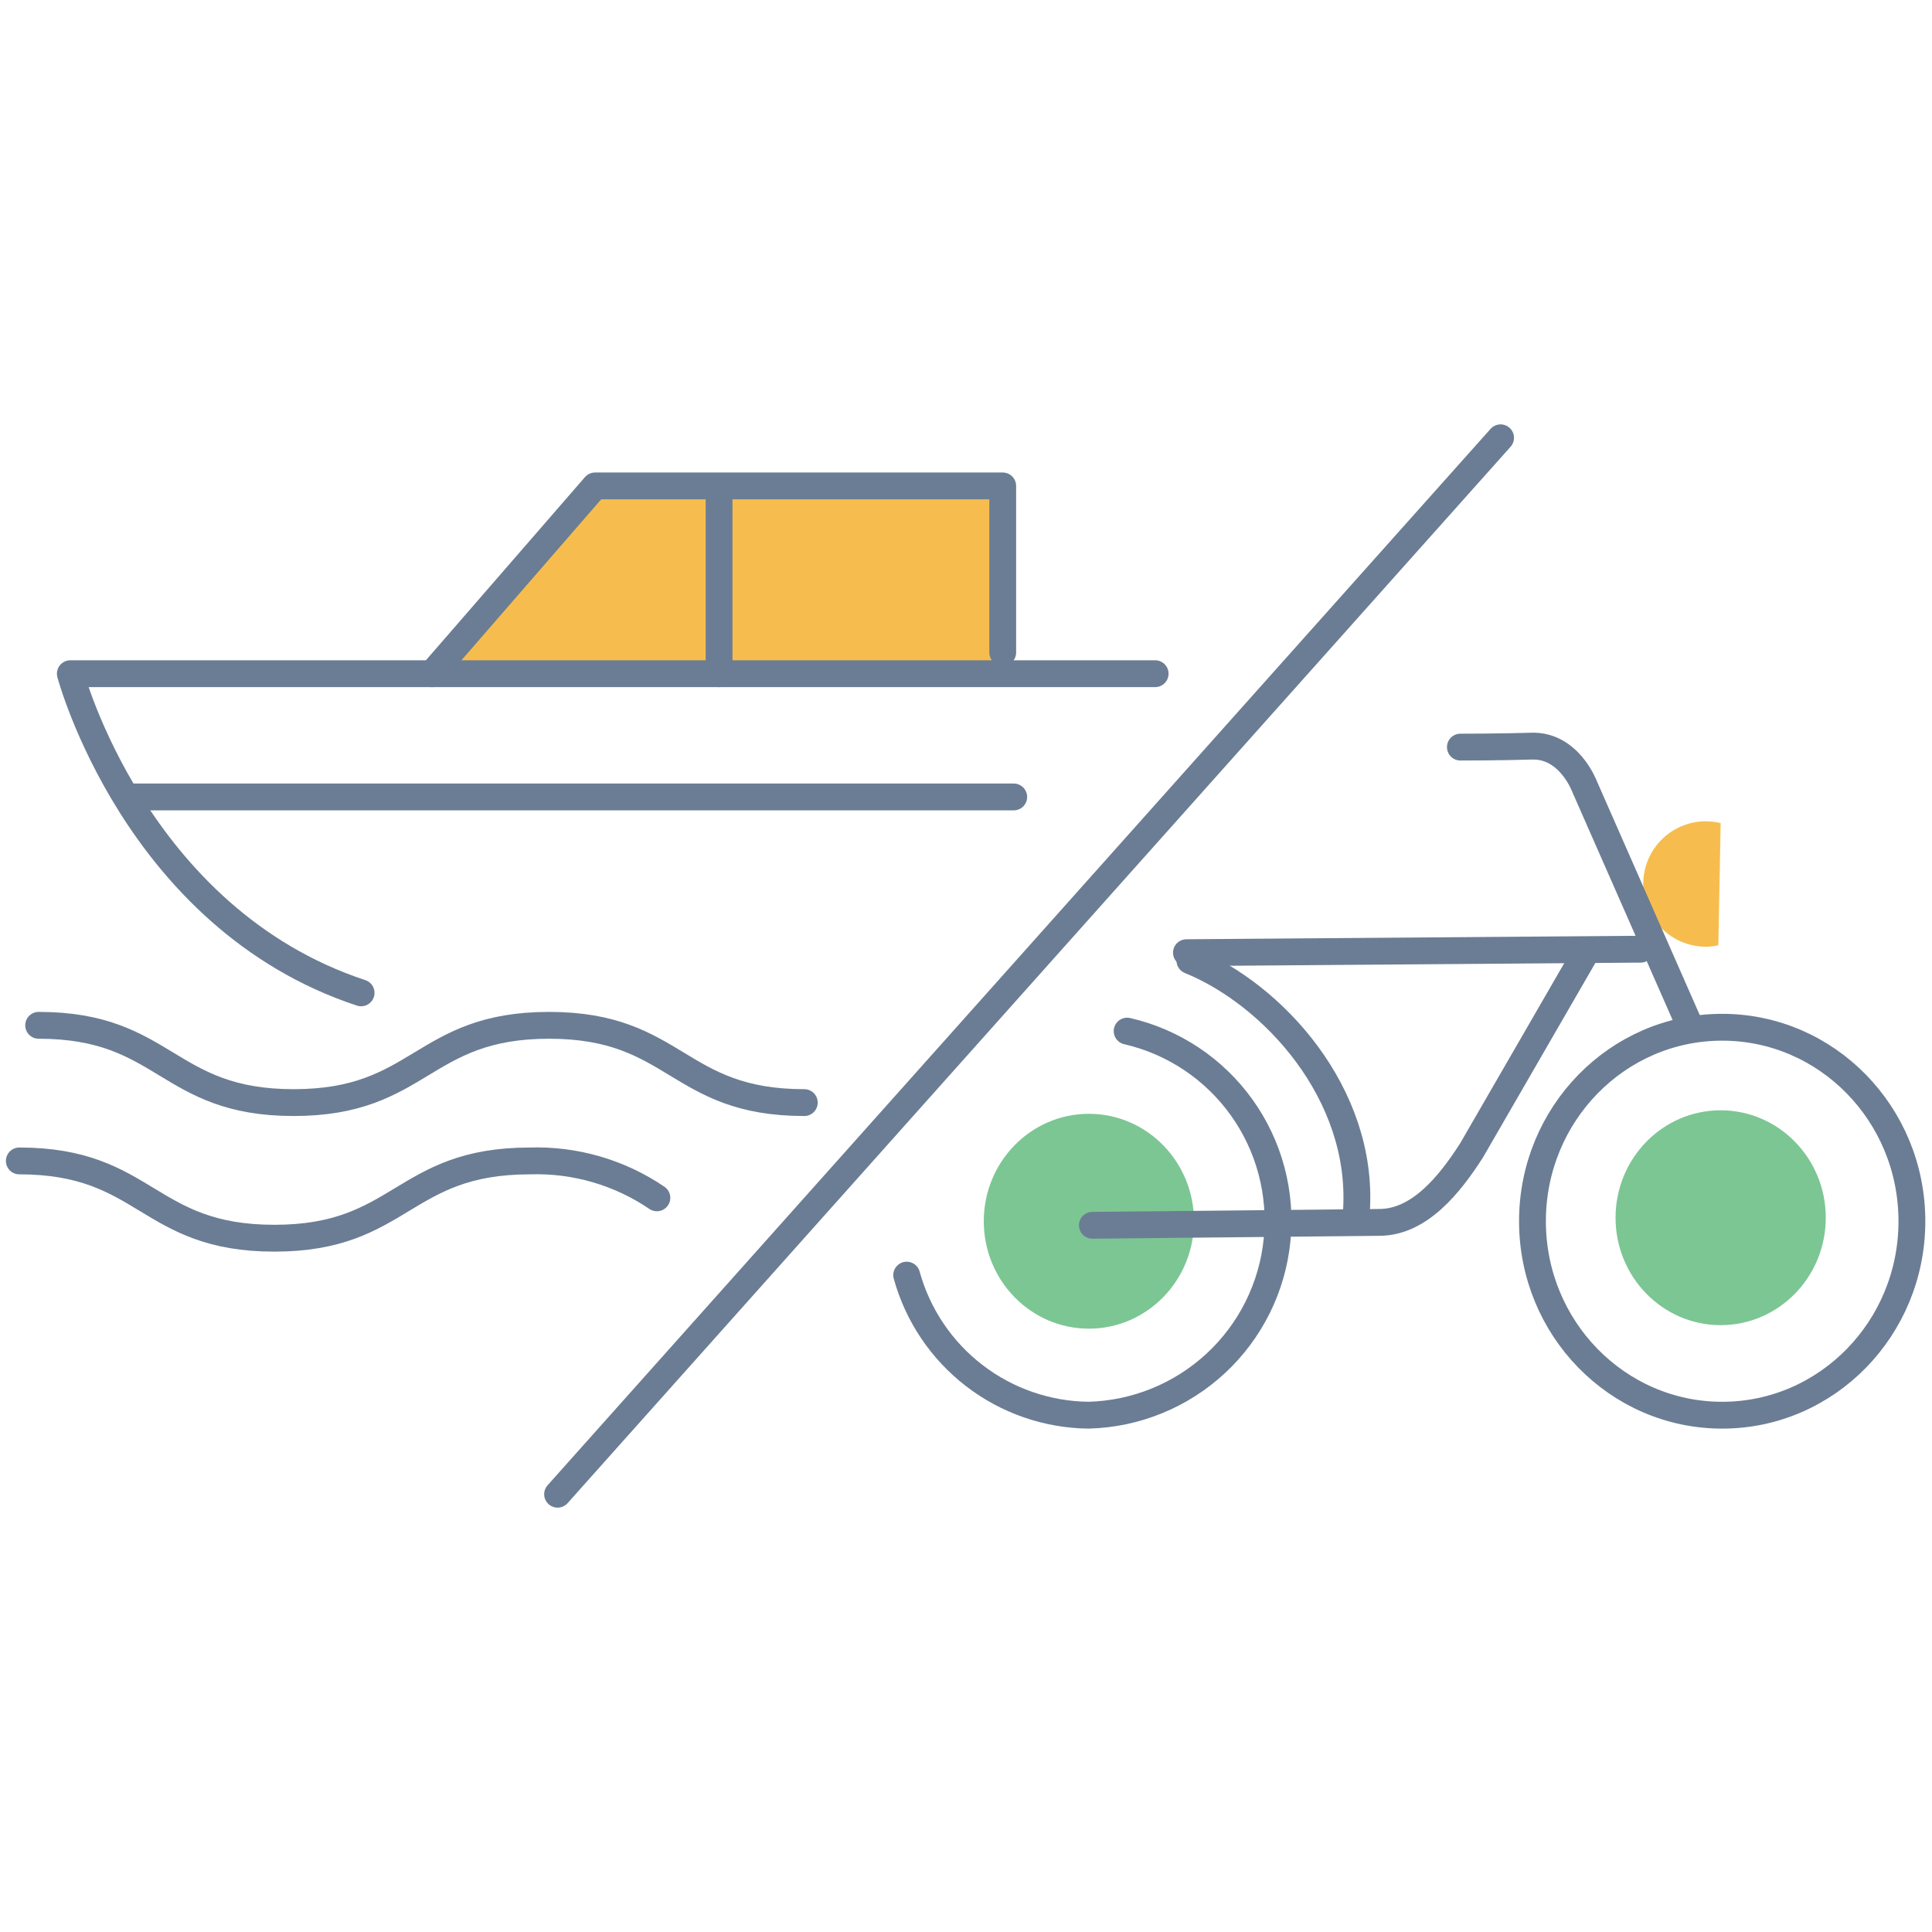
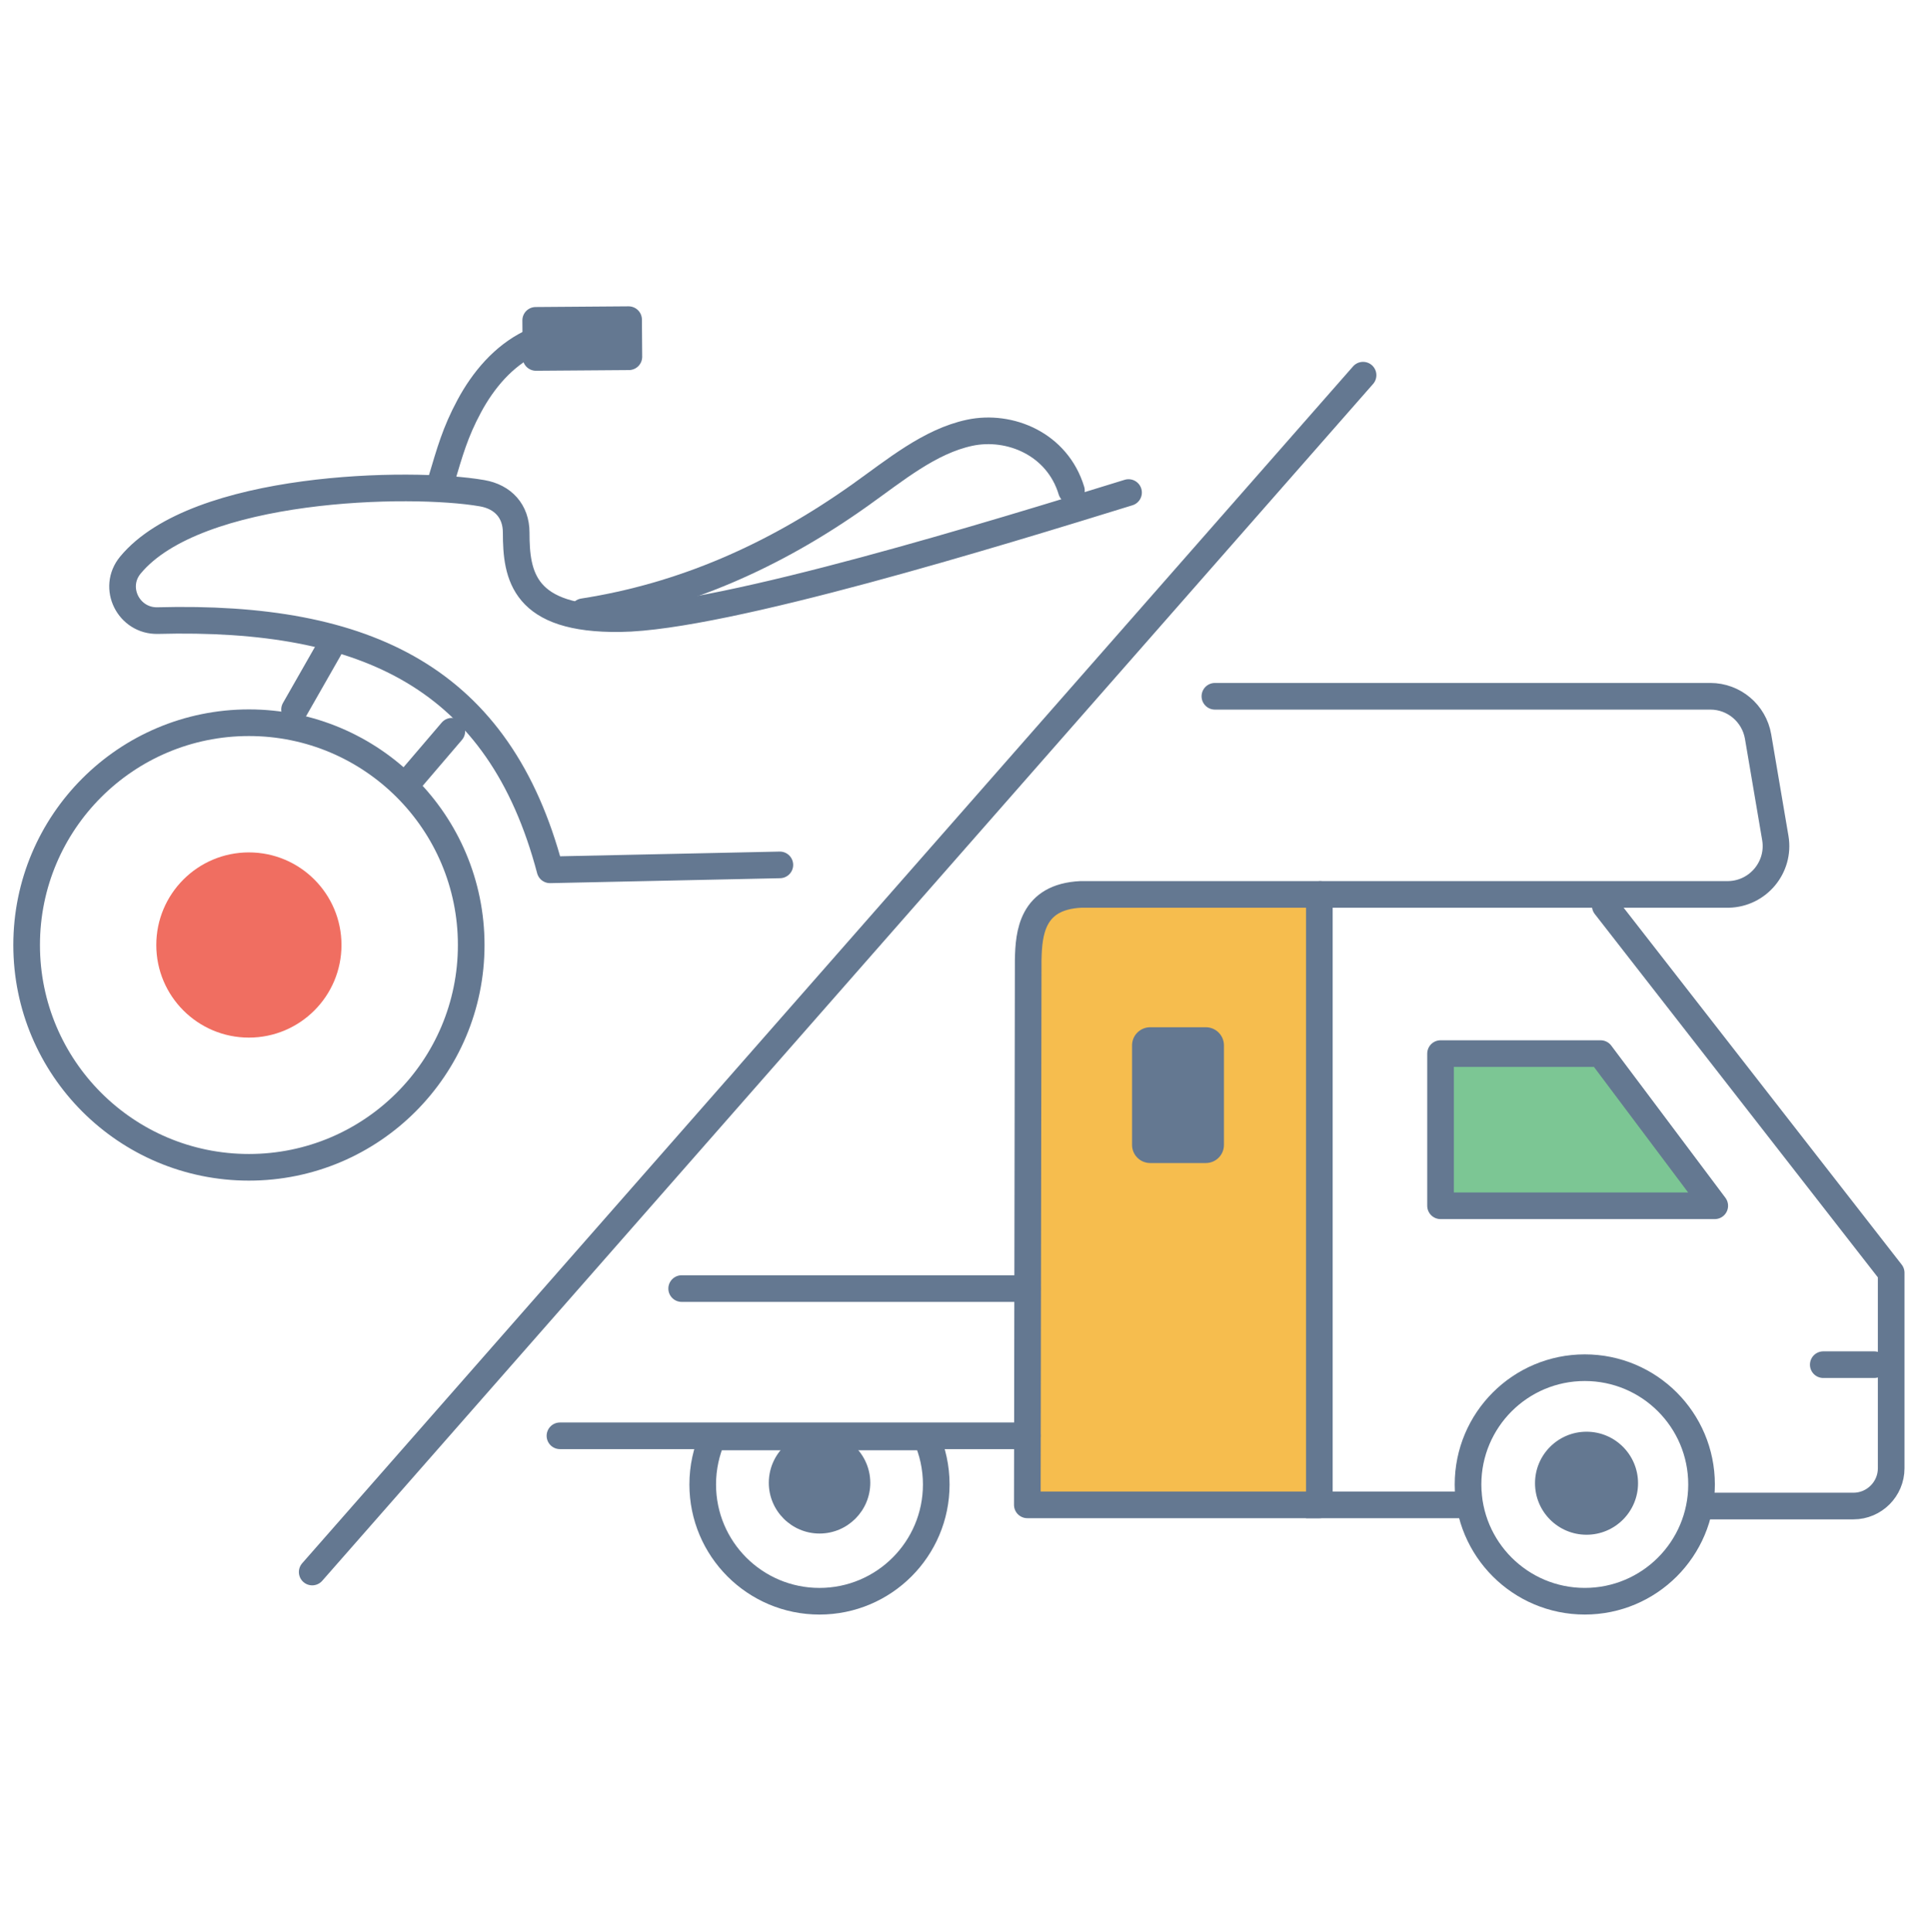
- <svg xmlns="http://www.w3.org/2000/svg" width="144" height="144" viewBox="0 0 144 144" fill="none">
-   <path d="M32.456 49.421L44.61 35.424H74.994V49.81L32.456 49.421Z" fill="#F6BD4E" />
-   <path d="M84.01 76.853C87.45 77.644 90.483 79.664 92.54 82.533C94.598 85.402 95.538 88.923 95.184 92.435C94.831 95.948 93.208 99.211 90.621 101.612C88.033 104.014 84.659 105.389 81.129 105.48C78.044 105.444 75.054 104.407 72.61 102.524C70.166 100.641 68.4 98.014 67.579 95.04" stroke="#6B7D94" stroke-width="2" stroke-linecap="round" stroke-linejoin="round" />
-   <path d="M81.159 99.031C85.486 99.031 88.993 95.446 88.993 91.024C88.993 86.602 85.486 83.017 81.159 83.017C76.833 83.017 73.325 86.602 73.325 91.024C73.325 95.446 76.833 99.031 81.159 99.031Z" fill="#7CC694" />
-   <path d="M128.248 98.769C132.575 98.769 136.082 95.184 136.082 90.762C136.082 86.34 132.575 82.755 128.248 82.755C123.921 82.755 120.414 86.34 120.414 90.762C120.414 95.184 123.921 98.769 128.248 98.769Z" fill="#7CC694" />
-   <path d="M128.361 105.481C136.171 105.481 142.502 99.008 142.502 91.023C142.502 83.038 136.171 76.565 128.361 76.565C120.552 76.565 114.221 83.038 114.221 91.023C114.221 99.008 120.552 105.481 128.361 105.481Z" stroke="#6B7D94" stroke-width="2" stroke-linecap="round" stroke-linejoin="round" />
-   <path d="M118.08 71.208L109.685 85.738C108.015 88.345 105.783 91.081 102.845 91.11L81.418 91.326" stroke="#6B7D94" stroke-width="2" stroke-linecap="round" stroke-linejoin="round" />
-   <path d="M88.689 71.596C94.896 74.116 101.65 81.518 101.103 90.231" stroke="#6B7D94" stroke-width="2" stroke-linecap="round" stroke-linejoin="round" />
-   <path d="M88.431 71.007L122.285 70.748" stroke="#6B7D94" stroke-width="2" stroke-linecap="round" stroke-linejoin="round" />
-   <path d="M128.248 61.344C127.827 61.25 127.397 61.206 126.966 61.214C126.352 61.239 125.75 61.384 125.192 61.642C124.635 61.899 124.133 62.264 123.717 62.715C122.875 63.627 122.431 64.835 122.48 66.075C122.53 67.314 123.07 68.483 123.981 69.324C124.893 70.165 126.101 70.61 127.341 70.56C127.587 70.542 127.832 70.508 128.075 70.46L128.248 61.344Z" fill="#F6BD4E" />
-   <path d="M125.769 76.047L118.079 58.565C118.079 58.565 116.927 55.513 114.148 55.613C111.772 55.685 108.849 55.685 108.849 55.685" stroke="#6B7D94" stroke-width="2" stroke-linecap="round" stroke-linejoin="round" />
-   <path d="M111.845 32.631L41.559 111.37" stroke="#6B7D94" stroke-width="2" stroke-linecap="round" stroke-linejoin="round" />
-   <path d="M86.098 50.213H5.242C5.242 50.213 10.081 68.444 26.914 74.002" stroke="#6B7D94" stroke-width="2" stroke-linecap="round" stroke-linejoin="round" />
-   <path d="M9.864 59.4H75.557" stroke="#6B7D94" stroke-width="2" stroke-linecap="round" stroke-linejoin="round" />
-   <path d="M32.199 50.215L44.353 36.218H74.737V48.631" stroke="#6B7D94" stroke-width="2" stroke-linecap="round" stroke-linejoin="round" />
-   <path d="M53.597 50.214V37.008" stroke="#6B7D94" stroke-width="2" stroke-linecap="round" stroke-linejoin="round" />
-   <path d="M2.881 76.421C12.385 76.421 12.385 82.181 21.889 82.181C31.393 82.181 31.407 76.421 40.926 76.421C50.444 76.421 50.43 82.181 59.948 82.181" stroke="#6B7D94" stroke-width="2" stroke-linecap="round" stroke-linejoin="round" />
-   <path d="M1.44 86.529C10.944 86.529 10.944 92.289 20.448 92.289C29.952 92.289 29.967 86.529 39.485 86.529C42.855 86.421 46.172 87.384 48.96 89.279" stroke="#6B7D94" stroke-width="2" stroke-linecap="round" stroke-linejoin="round" />
+ <svg xmlns="http://www.w3.org/2000/svg" width="144" height="145" viewBox="0 0 144 145" fill="none">
+   <path d="M102.347 28.169L23.442 118.031" stroke="#647891" stroke-width="2" stroke-linecap="round" stroke-linejoin="round" />
+   <path d="M81.159 67.154C77.467 67.329 77.247 70.076 77.203 72.053L77.137 112.988H99.064V67.154H81.159Z" fill="#F6BD4E" stroke="#647891" stroke-width="2" stroke-linecap="square" stroke-linejoin="round" />
+   <path d="M90.539 77.127H86.364C85.611 77.127 85.001 77.737 85.001 78.49V85.961C85.001 86.713 85.611 87.323 86.364 87.323H90.539C91.291 87.323 91.901 86.713 91.901 85.961V78.49C91.901 77.737 91.291 77.127 90.539 77.127Z" fill="#647891" />
+   <path d="M119.126 115.231C121.262 115.231 122.993 113.499 122.993 111.363C122.993 109.228 121.262 107.496 119.126 107.496C116.99 107.496 115.258 109.228 115.258 111.363C115.258 113.499 116.99 115.231 119.126 115.231Z" fill="#647891" />
+   <path d="M118.995 120.223C123.837 120.223 127.762 116.298 127.762 111.456C127.762 106.614 123.837 102.689 118.995 102.689C114.153 102.689 110.228 106.614 110.228 111.456C110.228 116.298 114.153 120.223 118.995 120.223Z" stroke="#647891" stroke-width="2" stroke-linecap="square" stroke-linejoin="round" />
+   <path d="M61.531 120.224C66.373 120.224 70.299 116.299 70.299 111.457C70.299 110.186 70.028 108.978 69.542 107.888H53.521C53.035 108.978 52.764 110.186 52.764 111.457C52.764 116.299 56.689 120.224 61.531 120.224Z" stroke="#647891" stroke-width="2" stroke-linecap="square" stroke-linejoin="round" />
+   <path d="M63.917 108.366C64.783 109.058 65.346 110.141 65.346 111.331C65.346 113.431 63.636 115.141 61.536 115.141C59.436 115.141 57.726 113.431 57.726 111.331C57.726 110.097 58.311 108.993 59.22 108.301" fill="#647891" />
+   <path d="M42.044 107.803H77.135" stroke="#647891" stroke-width="2" stroke-linecap="round" stroke-linejoin="round" />
+   <path d="M91.221 52.278H128.422C130.192 52.278 131.703 53.552 132.006 55.301L133.301 62.922C133.668 65.103 132.005 67.111 129.782 67.154H99.207" stroke="#647891" stroke-width="2" stroke-linecap="round" stroke-linejoin="round" />
+   <path d="M99.06 112.988L110.248 112.988" stroke="#647891" stroke-width="2" stroke-linecap="square" stroke-linejoin="round" />
+   <path d="M51.183 96.749H77.134" stroke="#647891" stroke-width="2" stroke-linecap="round" stroke-linejoin="round" />
+   <path d="M128.223 113.077H139.166C140.726 113.077 142 111.802 142 110.242V95.564L120.532 68.01" stroke="#647891" stroke-width="2" stroke-linecap="round" stroke-linejoin="round" />
+   <path d="M108.164 79.106H120.183L128.753 90.532H108.164V79.106Z" fill="#7CC694" stroke="#647891" stroke-width="2" stroke-linecap="square" stroke-linejoin="round" />
+   <path d="M140.725 102.462H136.901" stroke="#647891" stroke-width="2" stroke-linecap="round" stroke-linejoin="round" />
+   <path d="M58.556 64.938L41.298 65.308C37.501 50.934 27.59 46.176 11.836 46.596C9.667 46.645 8.385 44.13 9.79 42.429C14.746 36.438 30.82 36.093 36.194 37.03C37.772 37.301 38.758 38.386 38.758 39.988C38.758 43.218 39.276 46.546 46.574 46.448C54.389 46.349 75 39.988 84.738 36.981" stroke="#647891" stroke-width="2" stroke-linecap="round" stroke-linejoin="round" />
+   <path d="M33.926 54.903L31.017 58.305" stroke="#647891" stroke-width="2" stroke-linecap="round" stroke-linejoin="round" />
+   <path d="M24.704 48.739L22.116 53.275" stroke="#647891" stroke-width="2" stroke-linecap="round" stroke-linejoin="round" />
+   <path d="M43.789 45.929C51.234 44.771 58.088 41.788 64.572 37.178C67.21 35.304 69.798 33.134 72.806 32.493C75.814 31.852 79.389 33.332 80.449 36.832" stroke="#647891" stroke-width="2" stroke-linecap="round" stroke-linejoin="round" />
+   <path d="M47.199 24L40.222 24.052L40.243 26.838L47.219 26.786L47.199 24Z" fill="#647891" stroke="#647891" stroke-width="2" stroke-linecap="round" stroke-linejoin="round" />
+   <path d="M39.793 25.762C37.796 26.748 36.292 28.523 35.232 30.496C34.172 32.468 33.777 33.922 33.136 36.067" stroke="#647891" stroke-width="2" stroke-linecap="round" stroke-linejoin="round" />
+   <path d="M18.688 77.905C22.527 77.905 25.64 74.792 25.64 70.953C25.64 67.113 22.527 64 18.688 64C14.848 64 11.735 67.113 11.735 70.953C11.735 74.792 14.848 77.905 18.688 77.905Z" fill="#F06E61" />
+   <path d="M18.691 87.643C27.909 87.643 35.381 80.171 35.381 70.953C35.381 61.735 27.909 54.263 18.691 54.263C9.473 54.263 2 61.735 2 70.953C2 80.171 9.473 87.643 18.691 87.643Z" stroke="#647891" stroke-width="2" stroke-linecap="round" stroke-linejoin="round" />
</svg>
